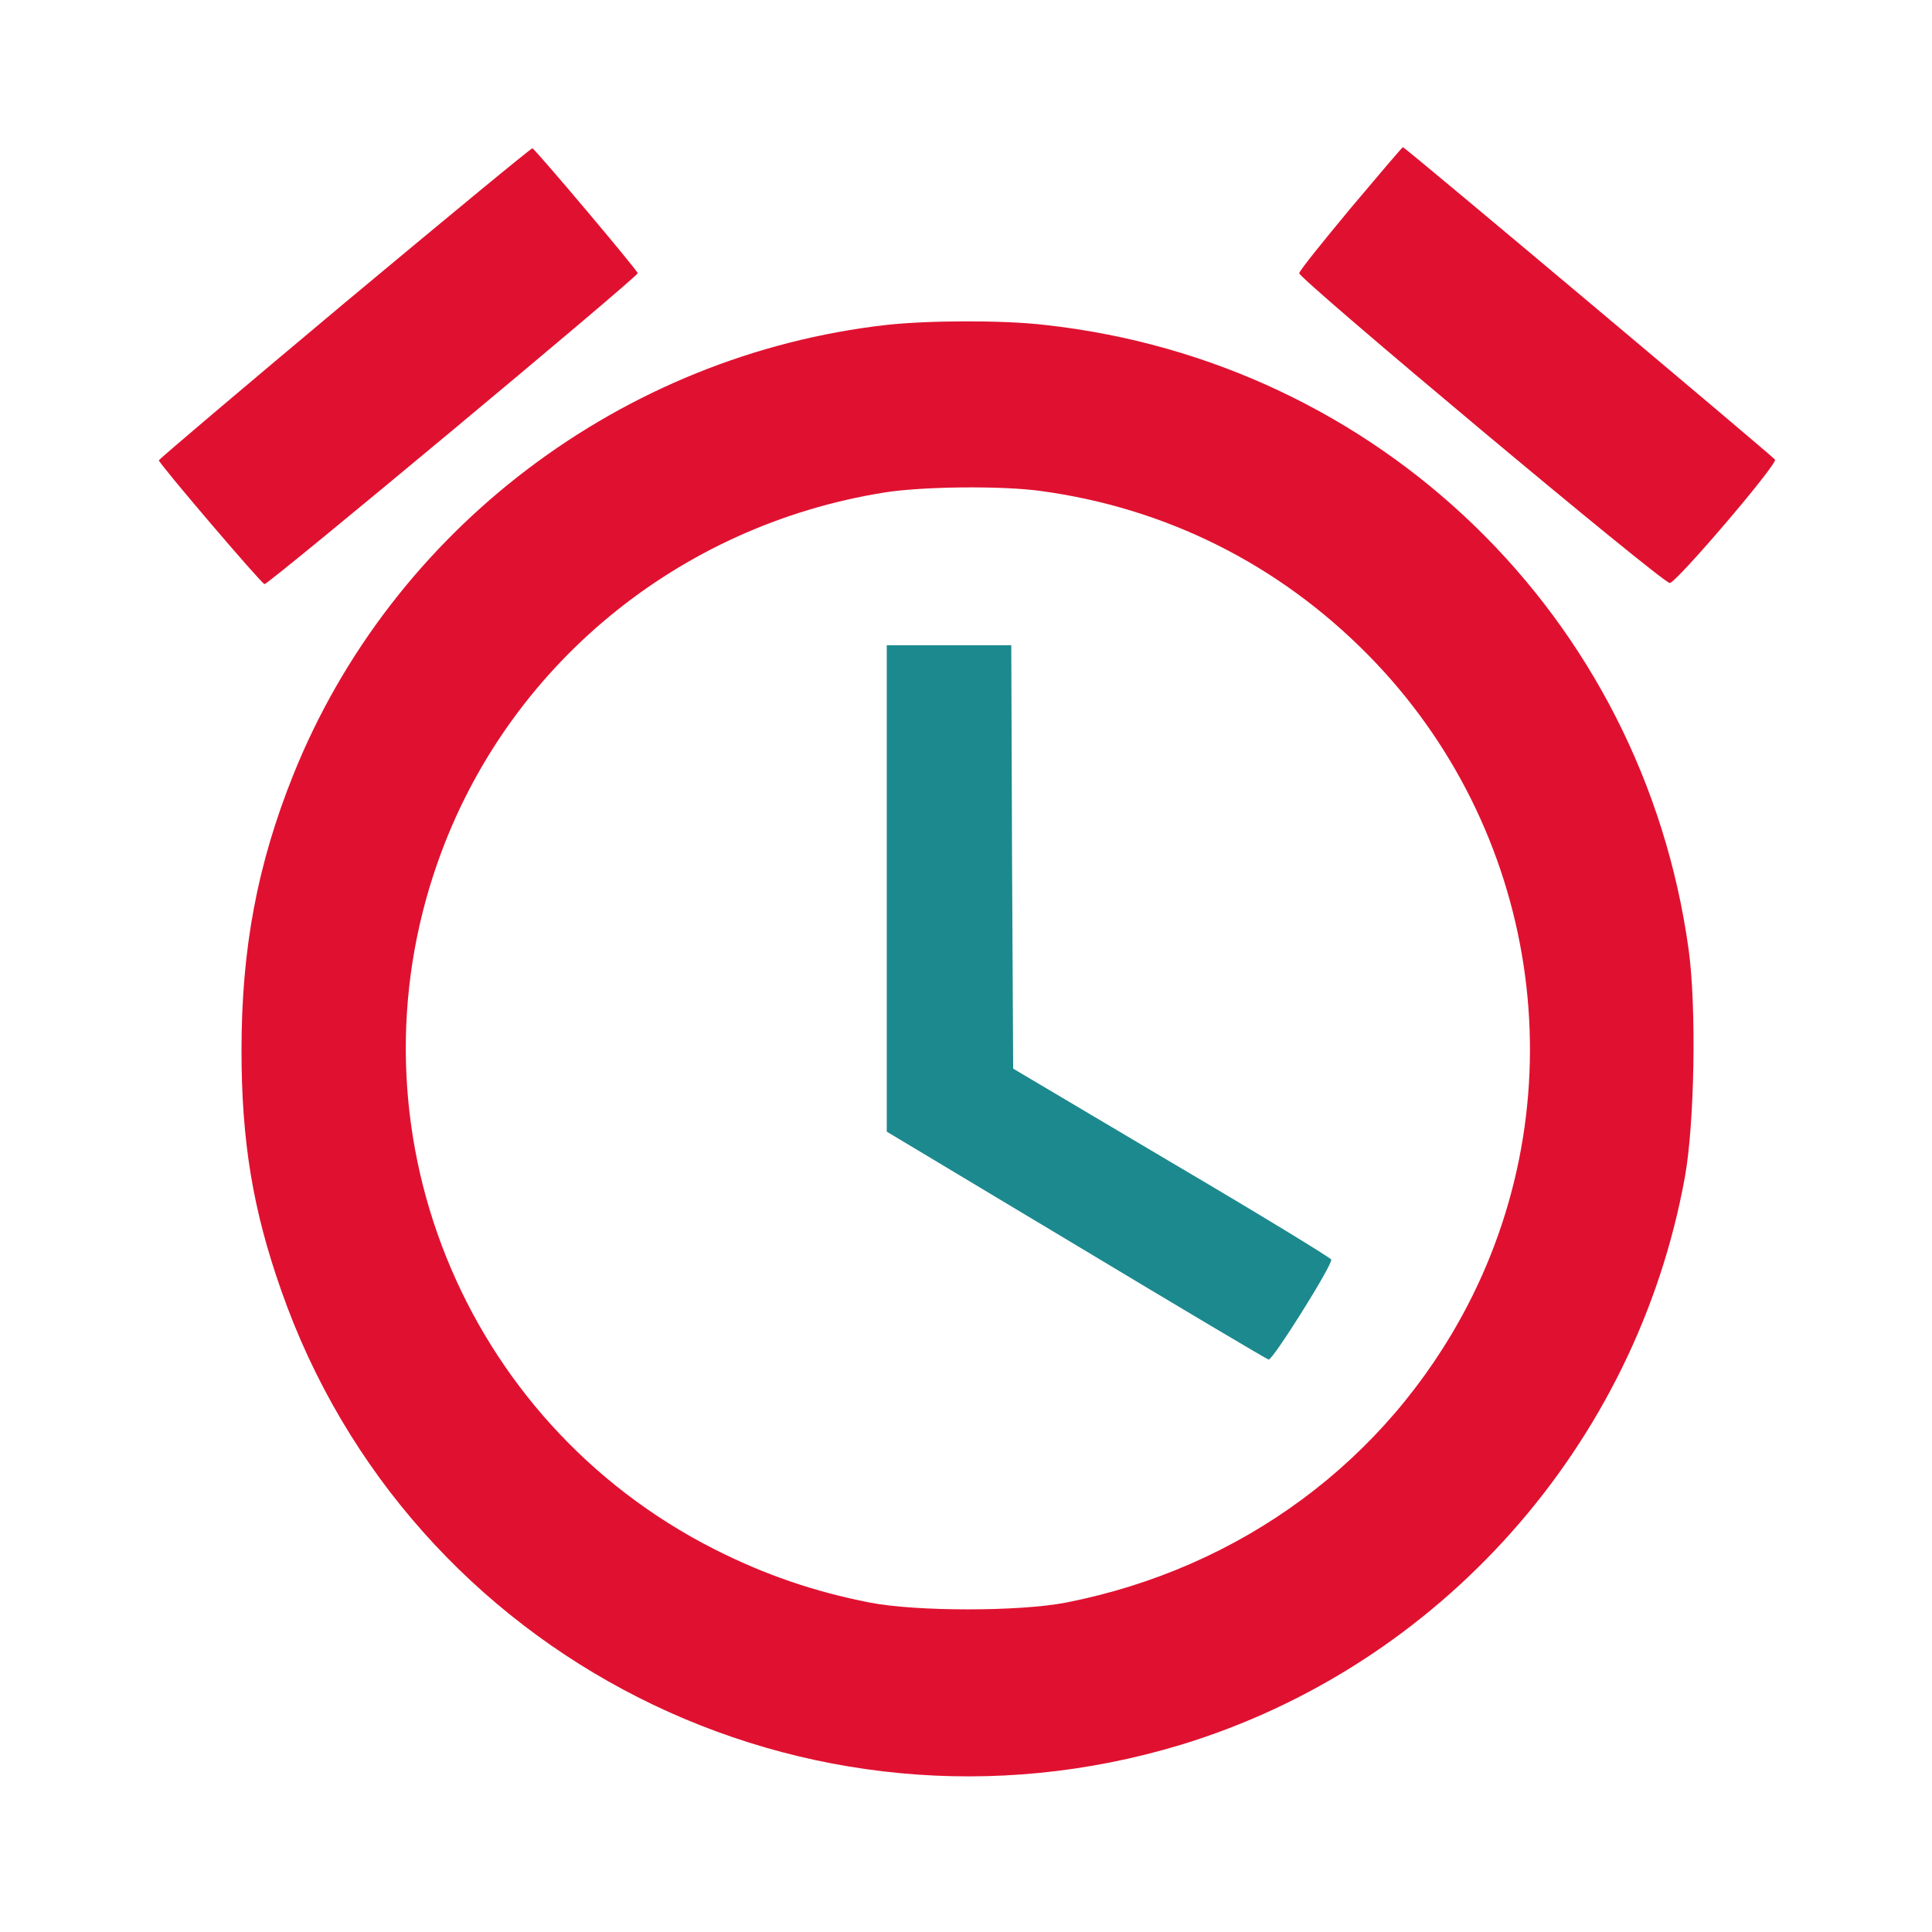
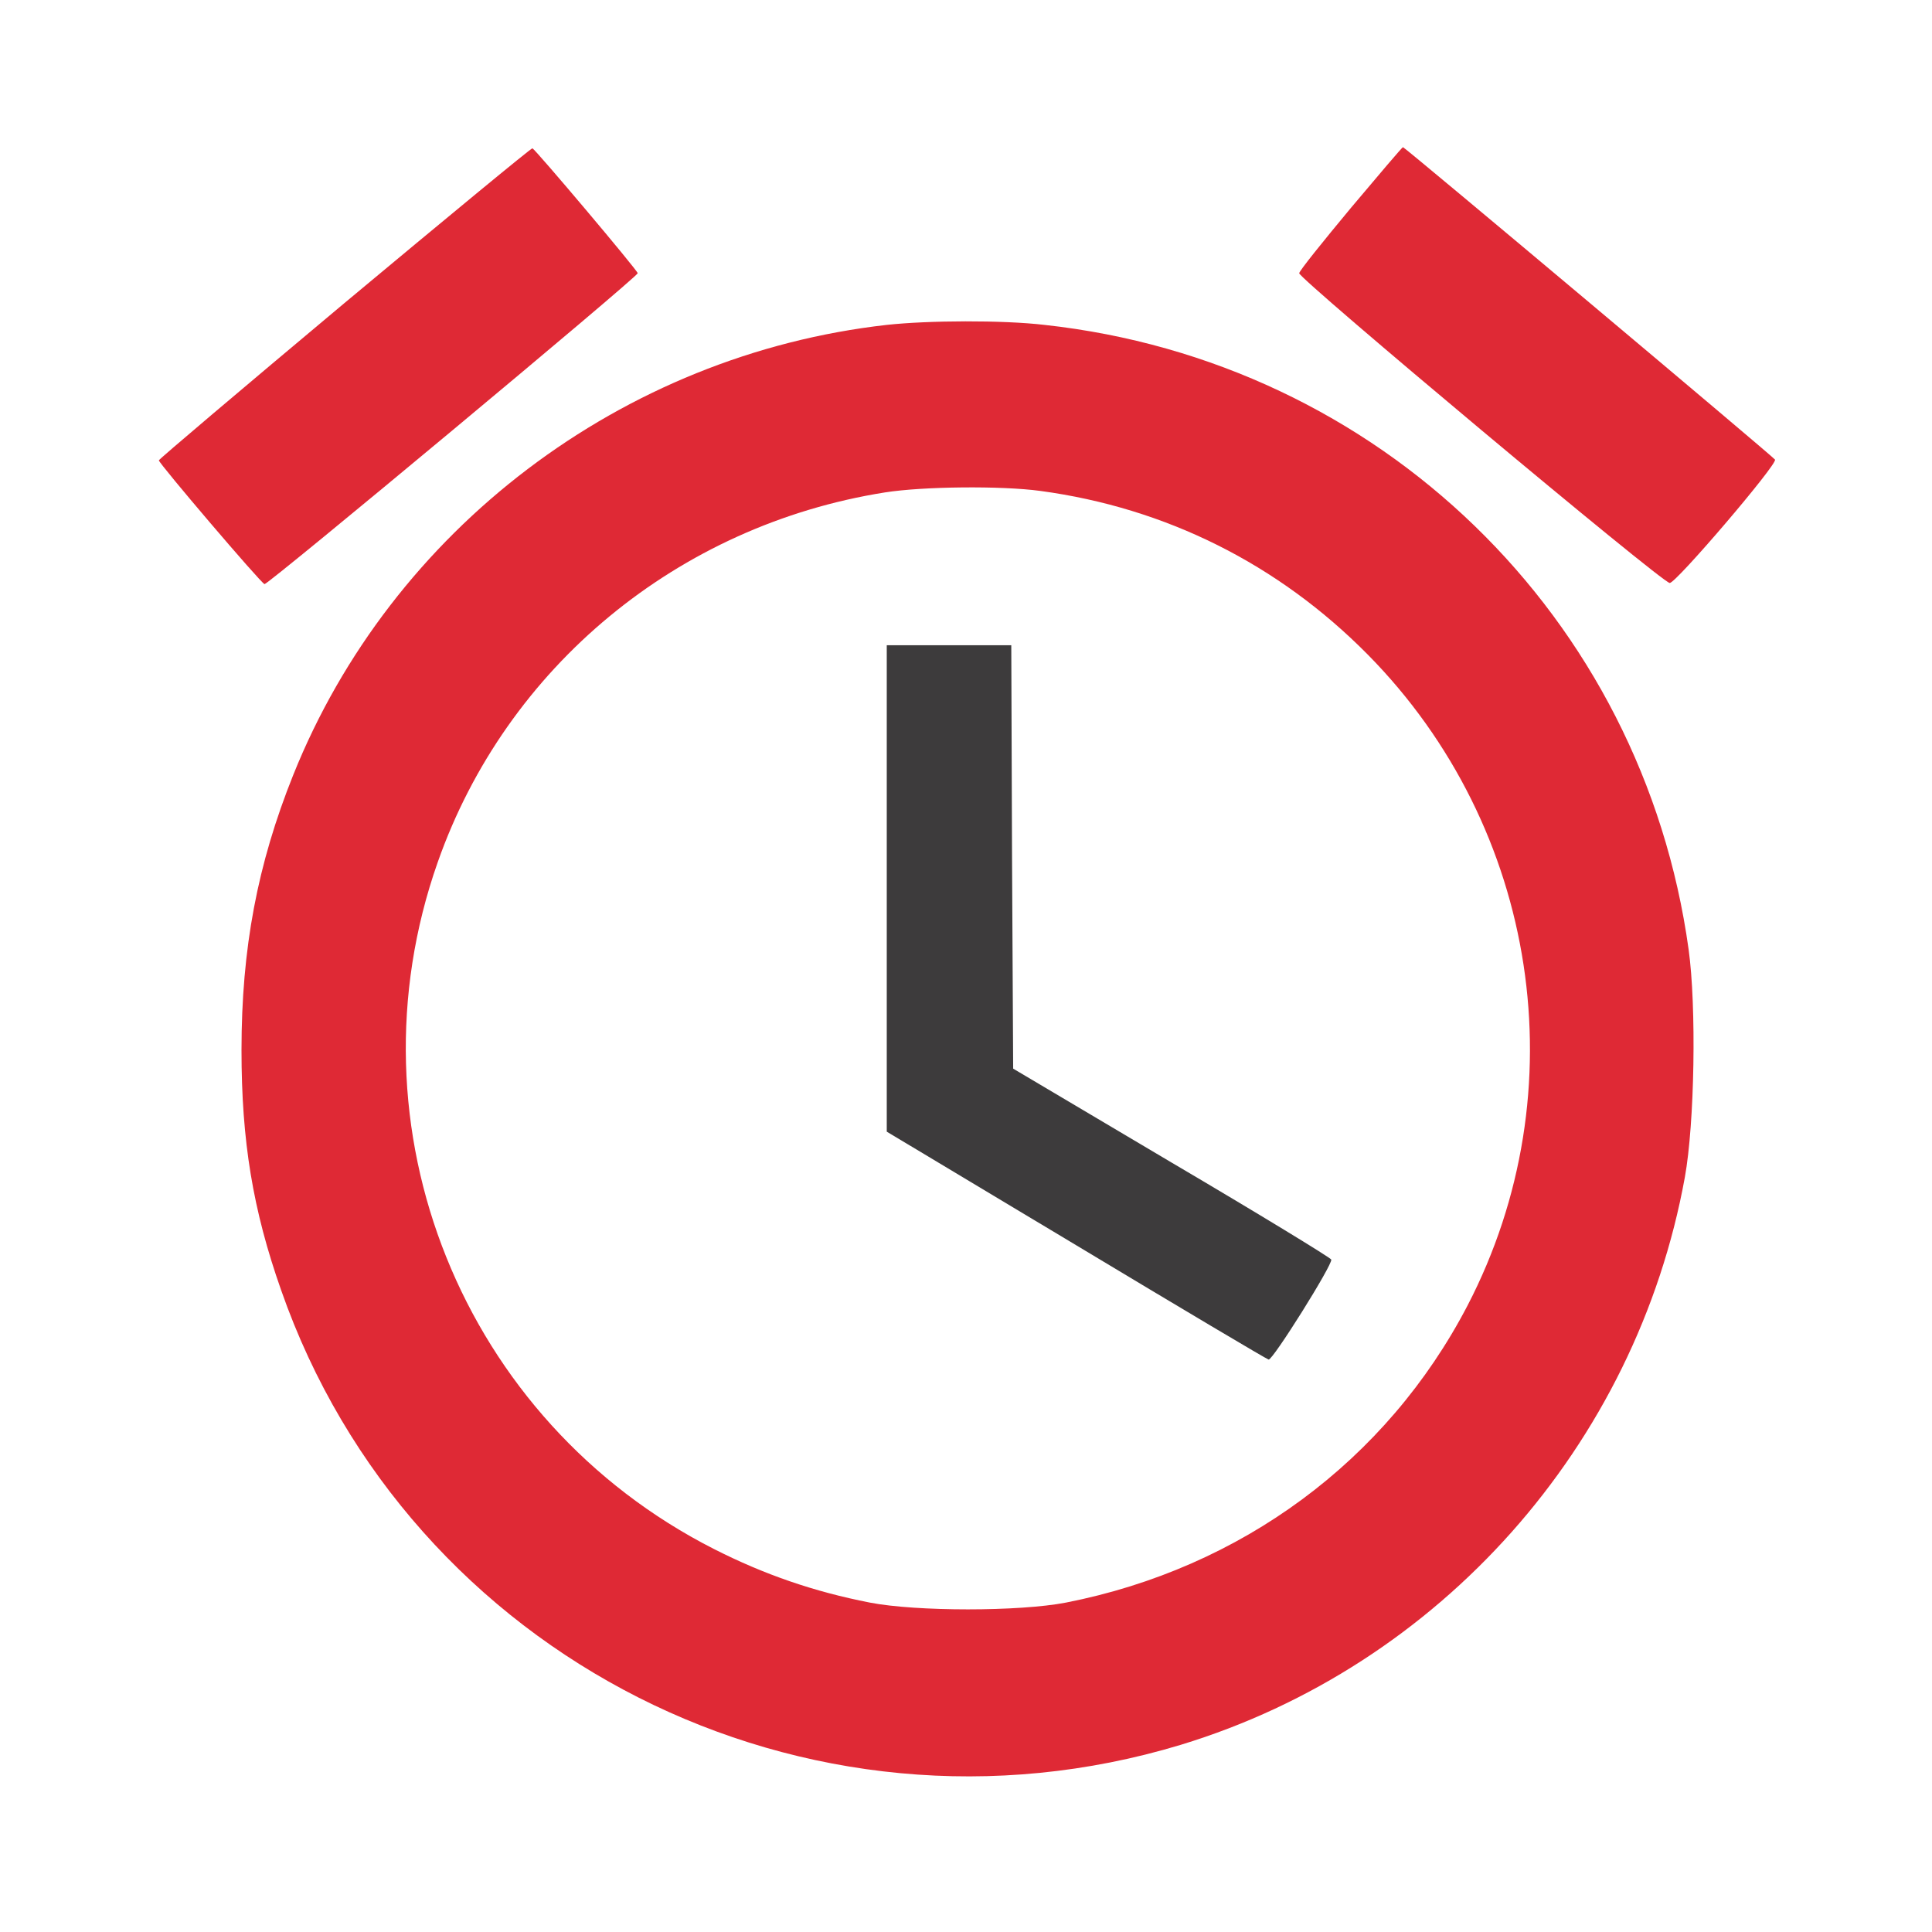
<svg xmlns="http://www.w3.org/2000/svg" version="1.0" width="512" height="512" viewBox="0 0 512 512" preserveAspectRatio="xMidYMid meet">
  <g transform="translate(0,512) scale(0.1,-0.1)" stroke="none">
-     <path fill="#E01130" d="M913 4317 c-271 -227 -492 -414 -492 -417 0 -8 270 -325 280 -328 8 -3 989 814 989 824 0 7 -271 328 -279 331 -3 1 -227 -184 -498 -410z" />
-     <path fill="#E01130" d="M3580 4569 c-74 -89 -136 -166 -137 -173 -2 -14 962 -821 982 -821 17 0 286 315 279 327 -5 8 -981 828 -986 828 -2 0 -64 -73 -138 -161z" />
-     <path fill="#E01130" d="M2350 4259 c-701 -79 -1312 -542 -1573 -1193 -95 -237 -137 -460 -137 -729 0 -241 30 -423 105 -636 340 -973 1392 -1505 2384 -1205 687 209 1207 794 1336 1504 26 143 31 453 10 604 -122 882 -820 1558 -1707 1655 -111 13 -308 12 -418 0z m407 -440 c333 -45 631 -194 868 -434 453 -459 559 -1157 264 -1725 -214 -411 -600 -696 -1064 -787 -124 -24 -396 -24 -520 0 -148 29 -279 74 -413 142 -667 339 -980 1116 -732 1820 182 518 637 893 1185 980 101 16 309 18 412 4z" />
-     <path fill="#1C898E" d="M2350 2766 l0 -645 502 -301 c276 -166 505 -302 510 -303 11 -2 170 252 166 265 -2 5 -192 121 -423 257 l-420 249 -3 561 -2 561 -165 0 -165 0 0 -644z" />
+     <path fill="#DF2935" d="M913 4317 c-271 -227 -492 -414 -492 -417 0 -8 270 -325 280 -328 8 -3 989 814 989 824 0 7 -271 328 -279 331 -3 1 -227 -184 -498 -410z" />
+     <path fill="#DF2935" d="M3580 4569 c-74 -89 -136 -166 -137 -173 -2 -14 962 -821 982 -821 17 0 286 315 279 327 -5 8 -981 828 -986 828 -2 0 -64 -73 -138 -161z" />
+     <path fill="#DF2935" d="M2350 4259 c-701 -79 -1312 -542 -1573 -1193 -95 -237 -137 -460 -137 -729 0 -241 30 -423 105 -636 340 -973 1392 -1505 2384 -1205 687 209 1207 794 1336 1504 26 143 31 453 10 604 -122 882 -820 1558 -1707 1655 -111 13 -308 12 -418 0z m407 -440 c333 -45 631 -194 868 -434 453 -459 559 -1157 264 -1725 -214 -411 -600 -696 -1064 -787 -124 -24 -396 -24 -520 0 -148 29 -279 74 -413 142 -667 339 -980 1116 -732 1820 182 518 637 893 1185 980 101 16 309 18 412 4z" />
+     <path fill="#3D3B3C" d="M2350 2766 l0 -645 502 -301 c276 -166 505 -302 510 -303 11 -2 170 252 166 265 -2 5 -192 121 -423 257 l-420 249 -3 561 -2 561 -165 0 -165 0 0 -644z" />
  </g>
</svg>
